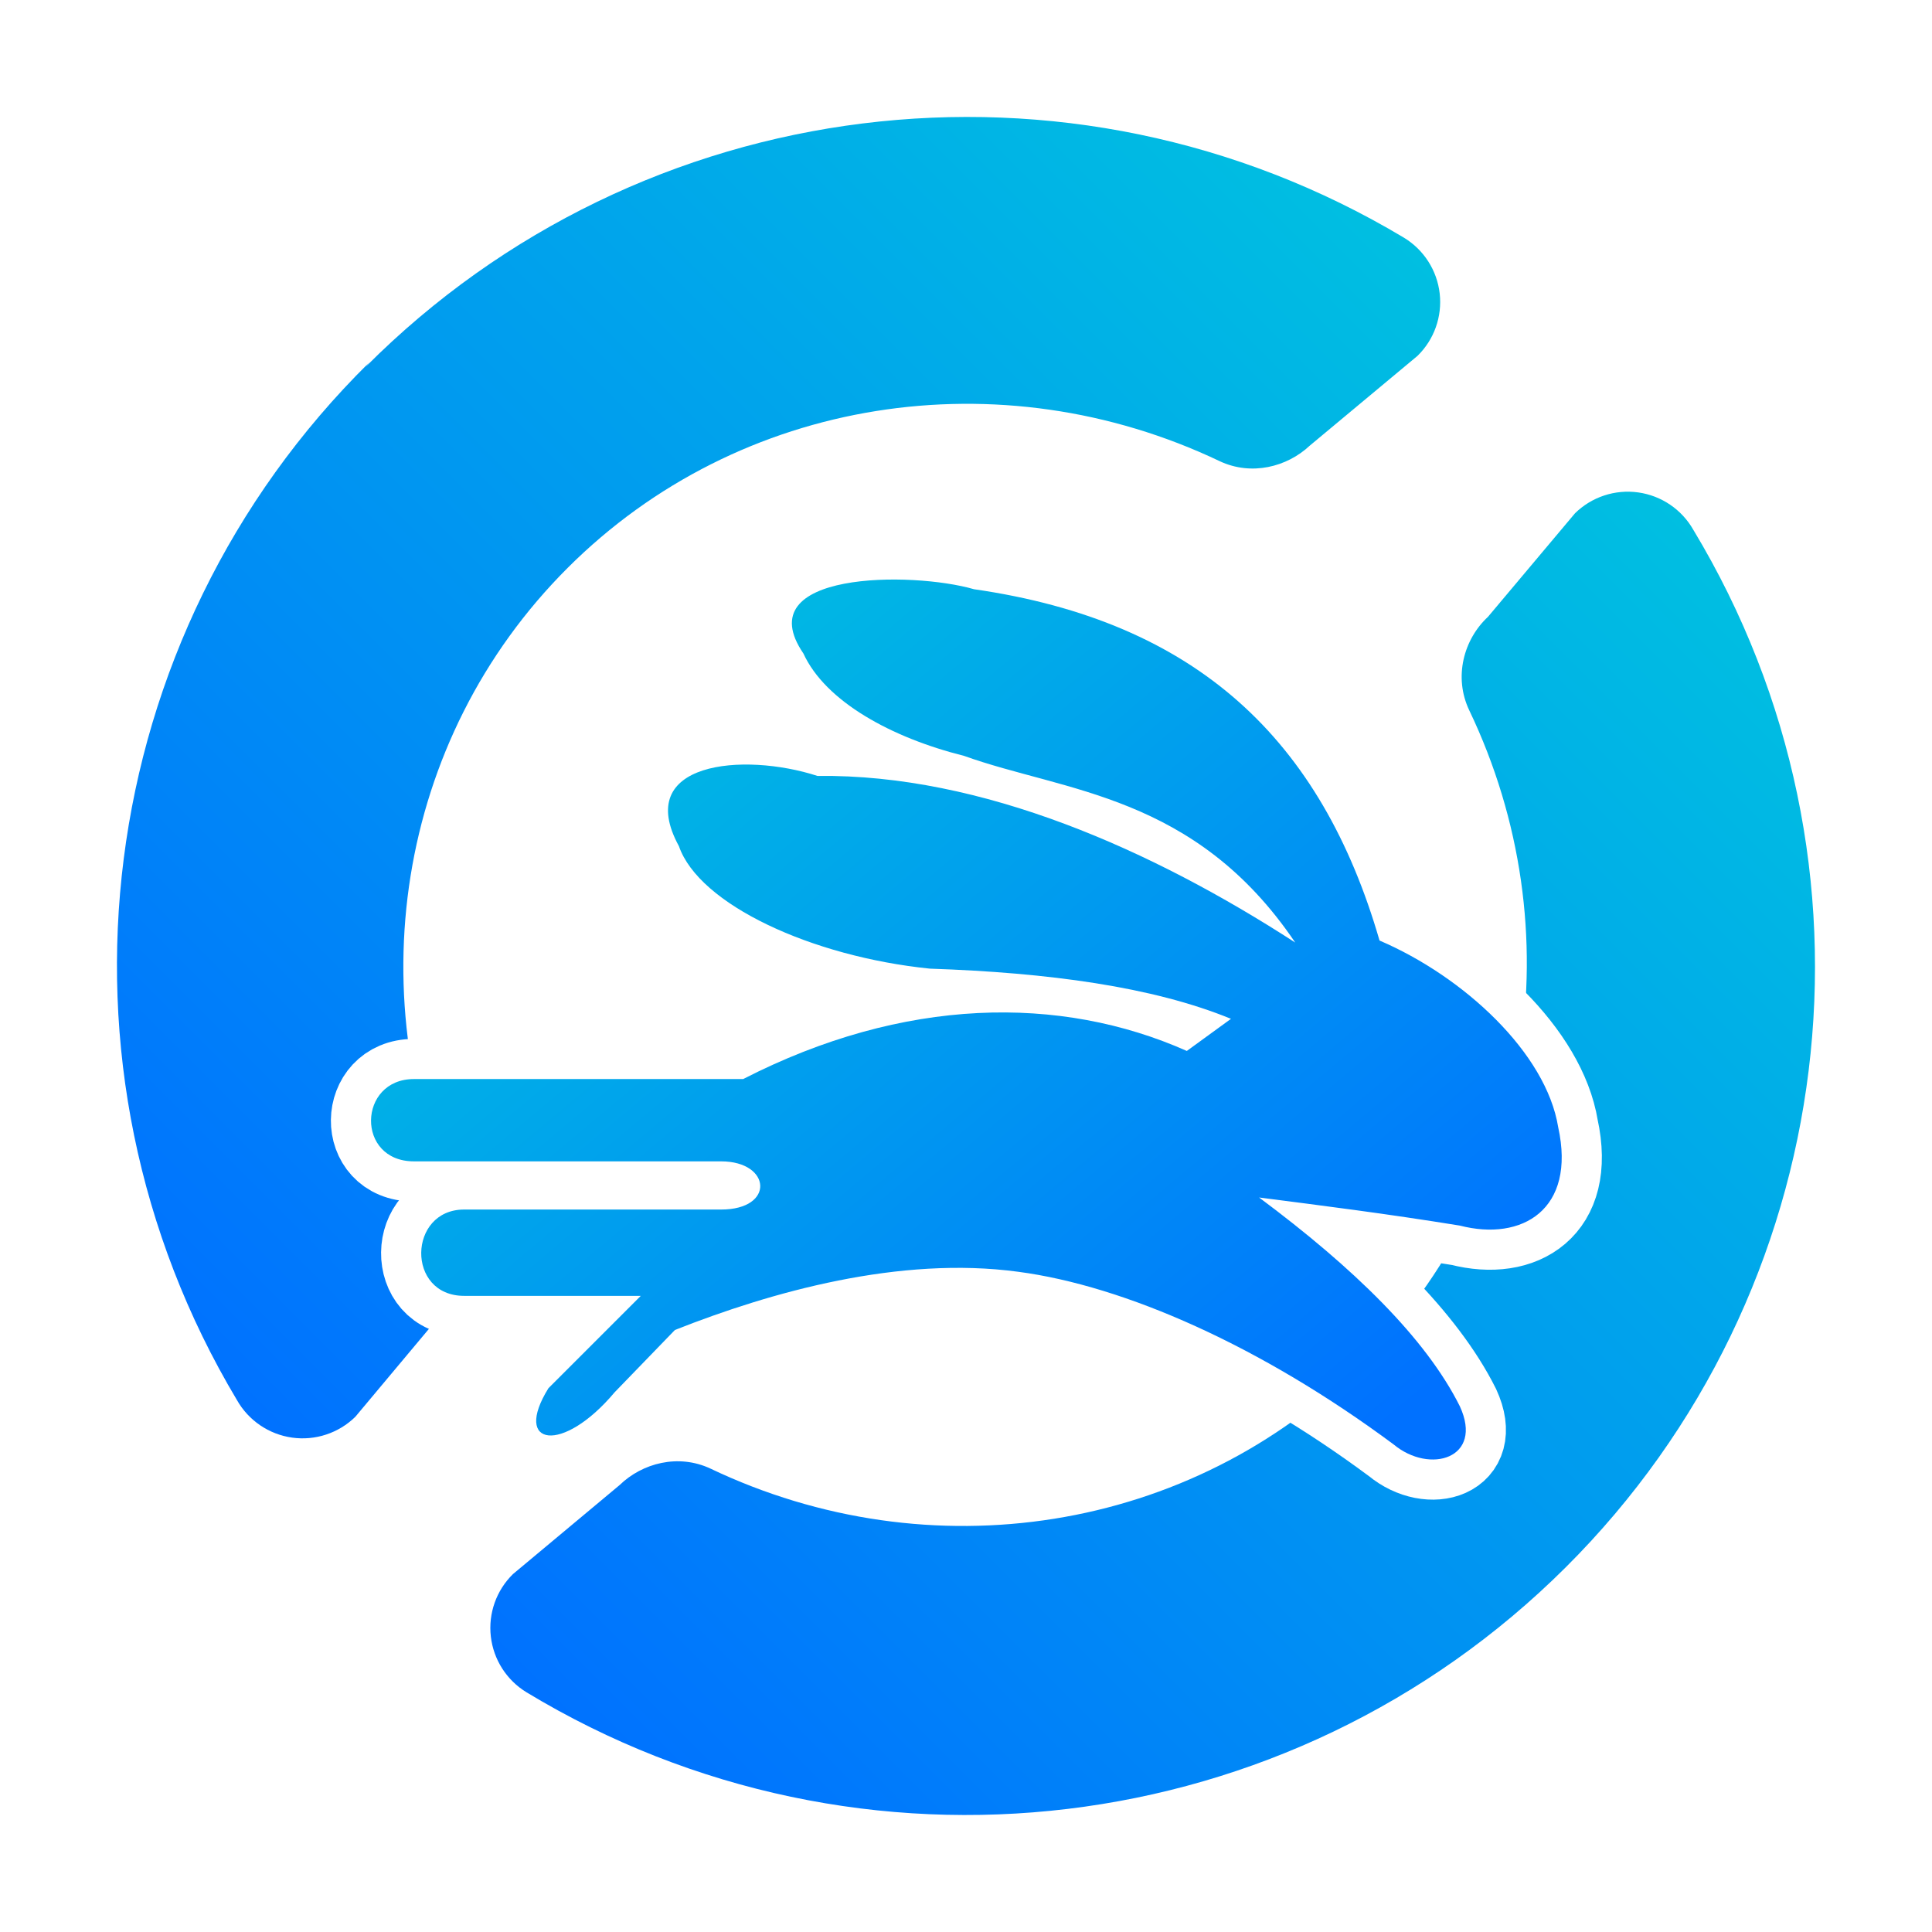
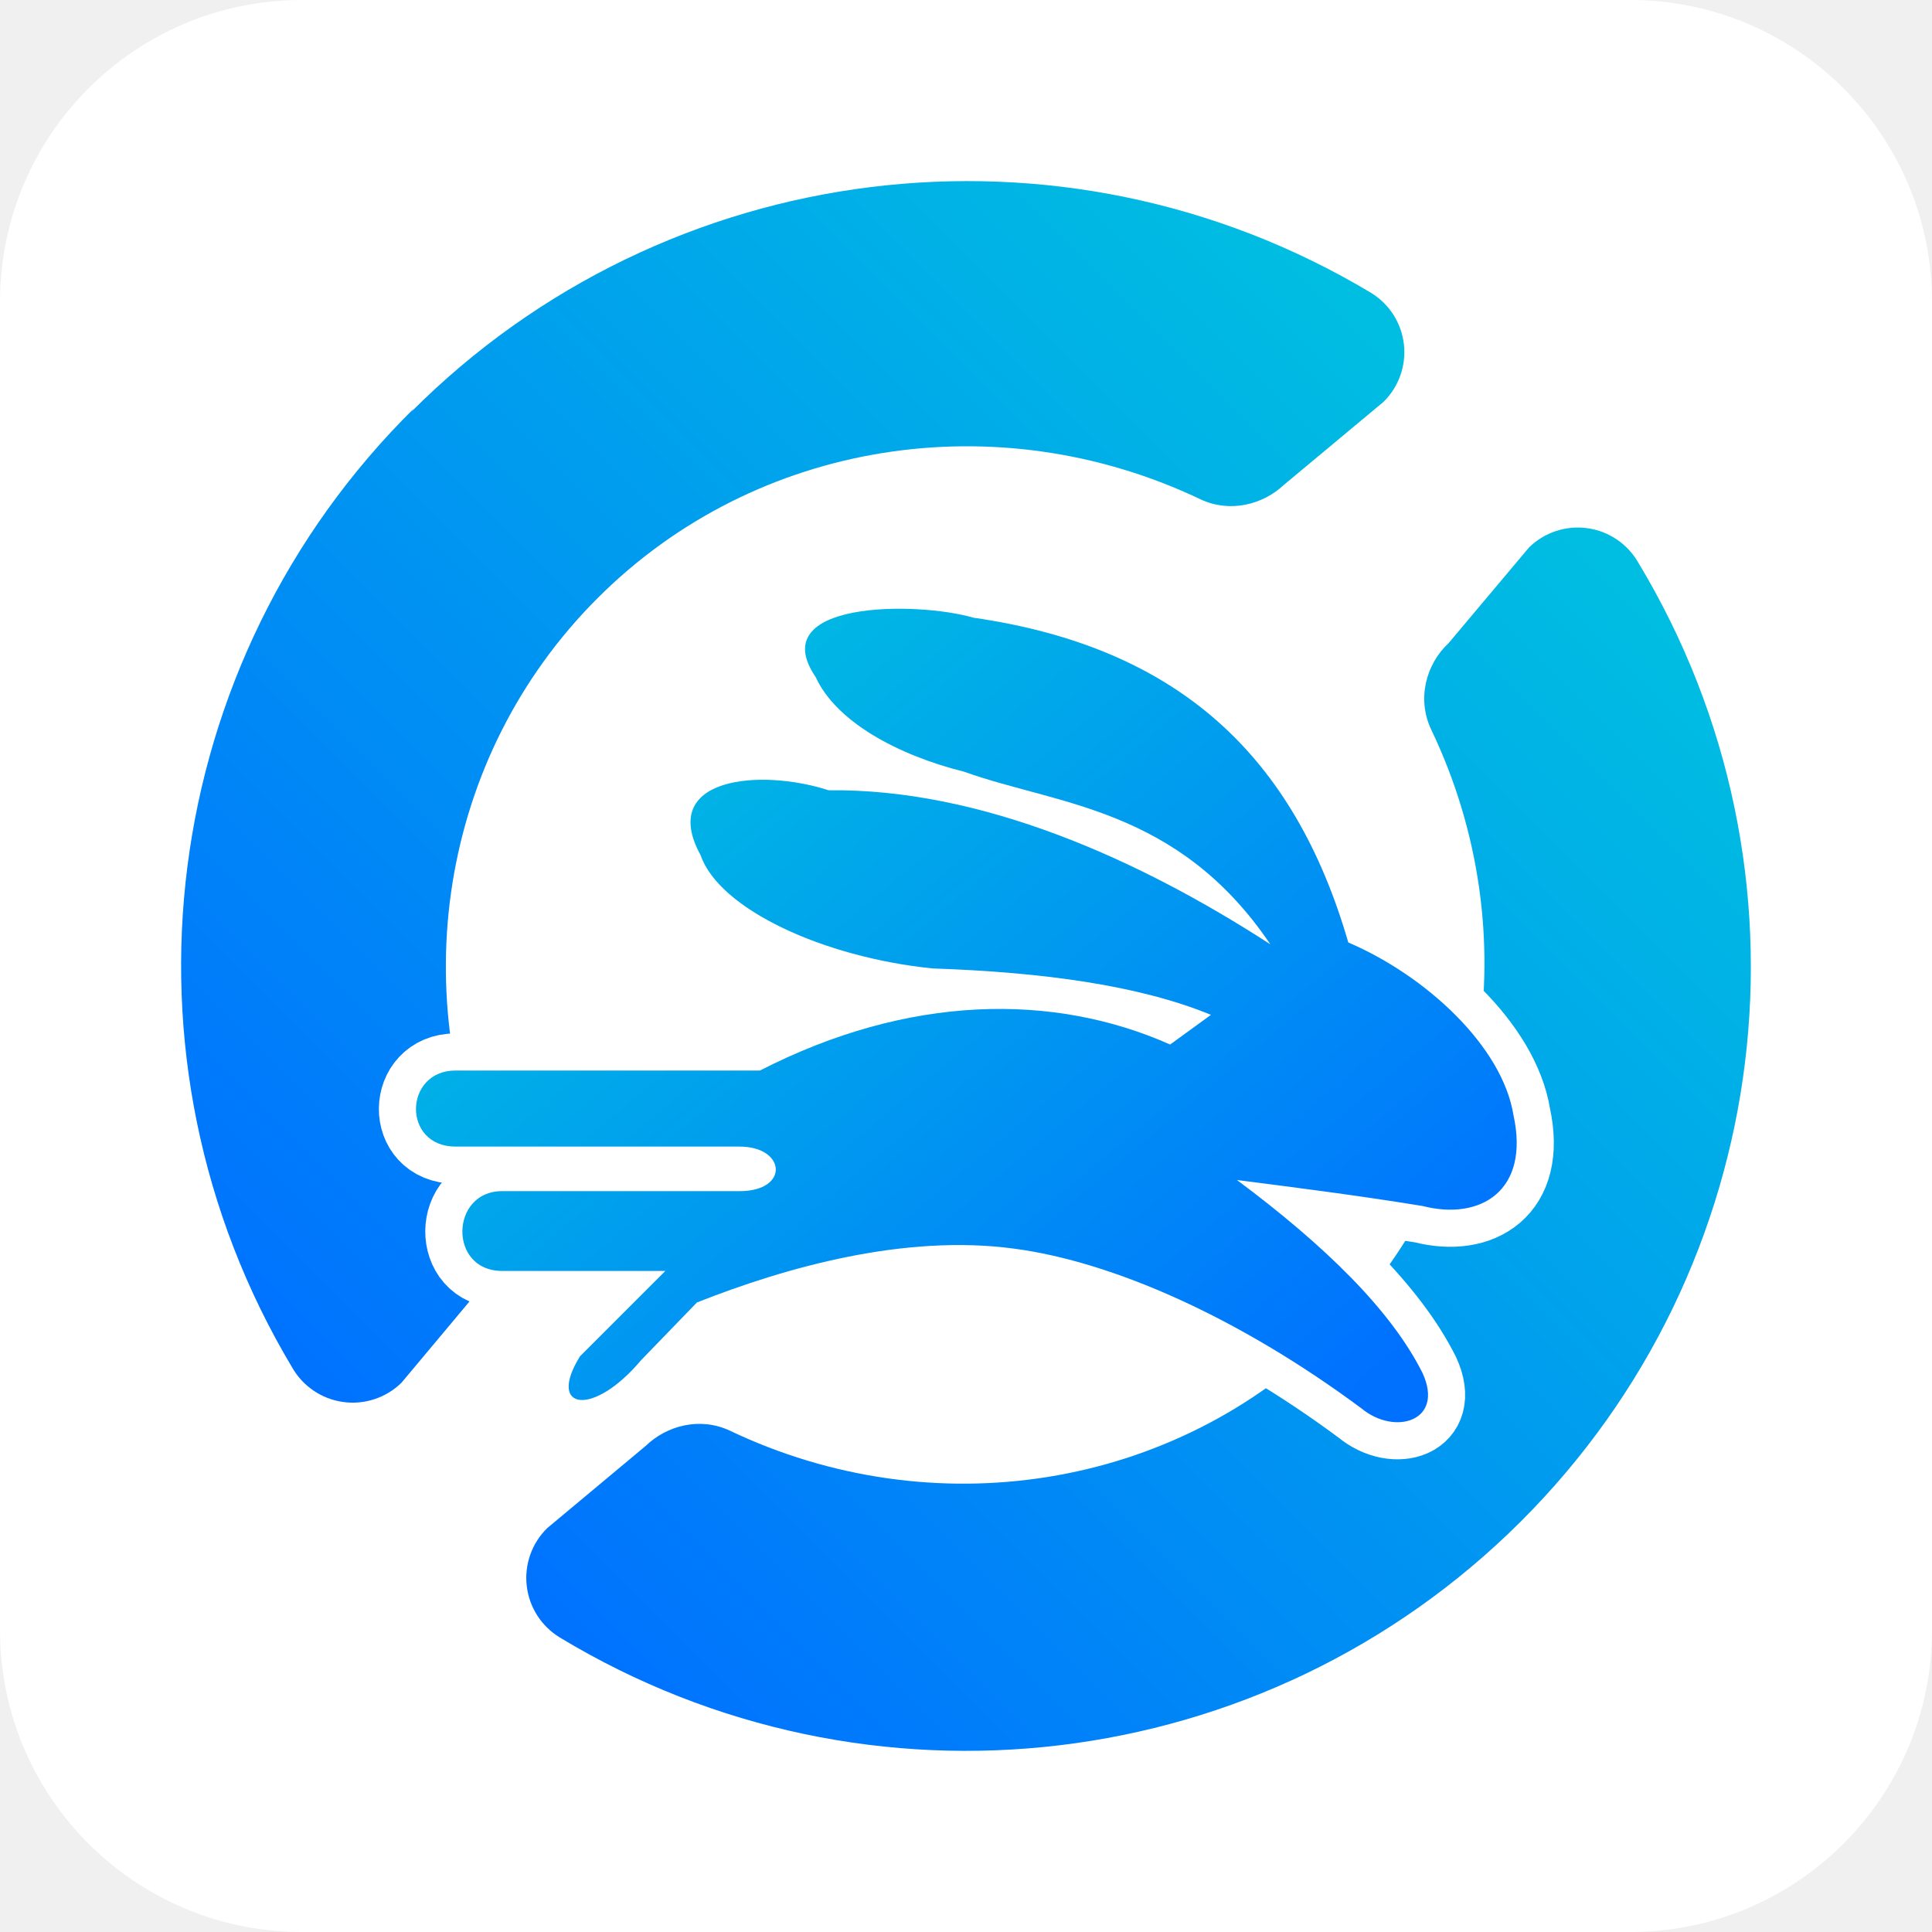
<svg xmlns="http://www.w3.org/2000/svg" xmlns:xlink="http://www.w3.org/1999/xlink" width="1024" height="1024" viewBox="0 0 1024 1024">
  <defs>
    <linearGradient id="a" x1=".148" x2=".845" y1=".851" y2=".154" gradientTransform="matrix(26.301 0 0 26.331 90.674 911.757)" gradientUnits="userSpaceOnUse">
      <stop offset="0" stop-color="#0071ff" />
      <stop offset="1" stop-color="#00bfe1" />
    </linearGradient>
    <linearGradient xlink:href="#a" id="b" x1=".148" x2=".845" y1=".851" y2=".154" gradientTransform="matrix(26.00048 0 0 25.99935 66.993 897.485)" gradientUnits="userSpaceOnUse" />
    <linearGradient id="bunny-blue" x1="460" y1="390" x2="820" y2="820" gradientUnits="userSpaceOnUse">
      <stop offset="0" stop-color="#00bfe1" />
      <stop offset="1" stop-color="#0071ff" />
    </linearGradient>
    <path id="bunny" d="M350 635 H514 C594 594 672 593 735 621 L757 605 C718 589 666 582 607 580 C548 574 492 548 482 519 C459 477 514 472 551 484 C633 483 718 521 789 567 C739 493 674 492 624 474 C588 465 555 447 544 423 C516 382 598 382 629 391 C740 407 802 466 831 566 C873 584 914 622 920 659 C929 700 902 716 871 708 C834 702 802 698 771 694 C818 729 854 764 871 798 C883 824 856 832 838 817 C772 768 704 738 651 731 C592 723 528 741 480 760 L450 791 C424 822 399 818 417 789 L463 743 H375 C346 743 347 700 375 700 H503 C530 700 528 676 503 676 H350 C321 676 322 635 350 635 Z" />
  </defs>
-   <rect id="white-background" width="1024" height="1024" fill="#fff" />
-   <g id="rustdesk-ring" transform="translate(62 62) scale(34.61538) translate(-66.993 -897.484)">
-     <path fill="url(#b)" d="M89.318 903.552 L87.985 905.138 C87.614 905.482 87.455 906.061 87.7 906.572 C89.302 909.924 88.694 913.92 86.065 916.547 C83.435 919.172 79.434 919.779 76.079 918.179 C75.589 917.95 75.038 918.094 74.69 918.431 L73.056 919.795 A1.154 1.154 0 0 0 73.264 921.605 A13.005 13.005 0 0 0 89.174 919.693 A12.97 12.97 0 0 0 91.13 903.806 A1.154 1.154 0 0 0 89.318 903.552 Z M70.851 901.247 A12.969 12.969 0 0 0 68.831 917.132 A1.154 1.154 0 0 0 70.643 917.386 L71.963 915.809 C72.344 915.467 72.507 914.881 72.259 914.363 C70.656 911.011 71.263 907.015 73.893 904.389 C76.522 901.762 80.523 901.155 83.879 902.755 C84.363 902.982 84.907 902.844 85.256 902.517 L86.906 901.142 A1.152 1.152 0 0 0 86.698 899.332 A13.009 13.009 0 0 0 70.805 901.305 Z" />
-   </g>
-   <g id="foreground-bunny" transform="translate(512 540) scale(1.064) translate(-625 -605)">
-     <use xlink:href="#bunny" fill="#fff" stroke="#fff" stroke-width="40" stroke-linejoin="round" />
-     <use xlink:href="#bunny" fill="url(#bunny-blue)" />
+   <rect id="white-background" width="1024" height="1024" rx="160" ry="160" fill="#fff" />
+   <g id="rustdesk-icon-layout" transform="translate(512 512) scale(0.9244444) translate(-512 -512)">
+     <g id="rustdesk-ring" transform="translate(62 62) scale(34.61538) translate(-66.993 -897.484)">
+       <path fill="url(#b)" d="M89.318 903.552 L87.985 905.138 C87.614 905.482 87.455 906.061 87.7 906.572 C89.302 909.924 88.694 913.92 86.065 916.547 C83.435 919.172 79.434 919.779 76.079 918.179 C75.589 917.95 75.038 918.094 74.69 918.431 L73.056 919.795 A1.154 1.154 0 0 0 73.264 921.605 A13.005 13.005 0 0 0 89.174 919.693 A12.97 12.97 0 0 0 91.13 903.806 A1.154 1.154 0 0 0 89.318 903.552 Z M70.851 901.247 A12.969 12.969 0 0 0 68.831 917.132 A1.154 1.154 0 0 0 70.643 917.386 L71.963 915.809 C72.344 915.467 72.507 914.881 72.259 914.363 C70.656 911.011 71.263 907.015 73.893 904.389 C76.522 901.762 80.523 901.155 83.879 902.755 C84.363 902.982 84.907 902.844 85.256 902.517 L86.906 901.142 A1.152 1.152 0 0 0 86.698 899.332 A13.009 13.009 0 0 0 70.805 901.305 Z" />
+     </g>
+     <g id="foreground-bunny" transform="translate(512 540) scale(1.064) translate(-625 -605)">
+       <use xlink:href="#bunny" fill="#fff" stroke="#fff" stroke-width="40" stroke-linejoin="round" />
+       <use xlink:href="#bunny" fill="url(#bunny-blue)" />
+     </g>
  </g>
</svg>
